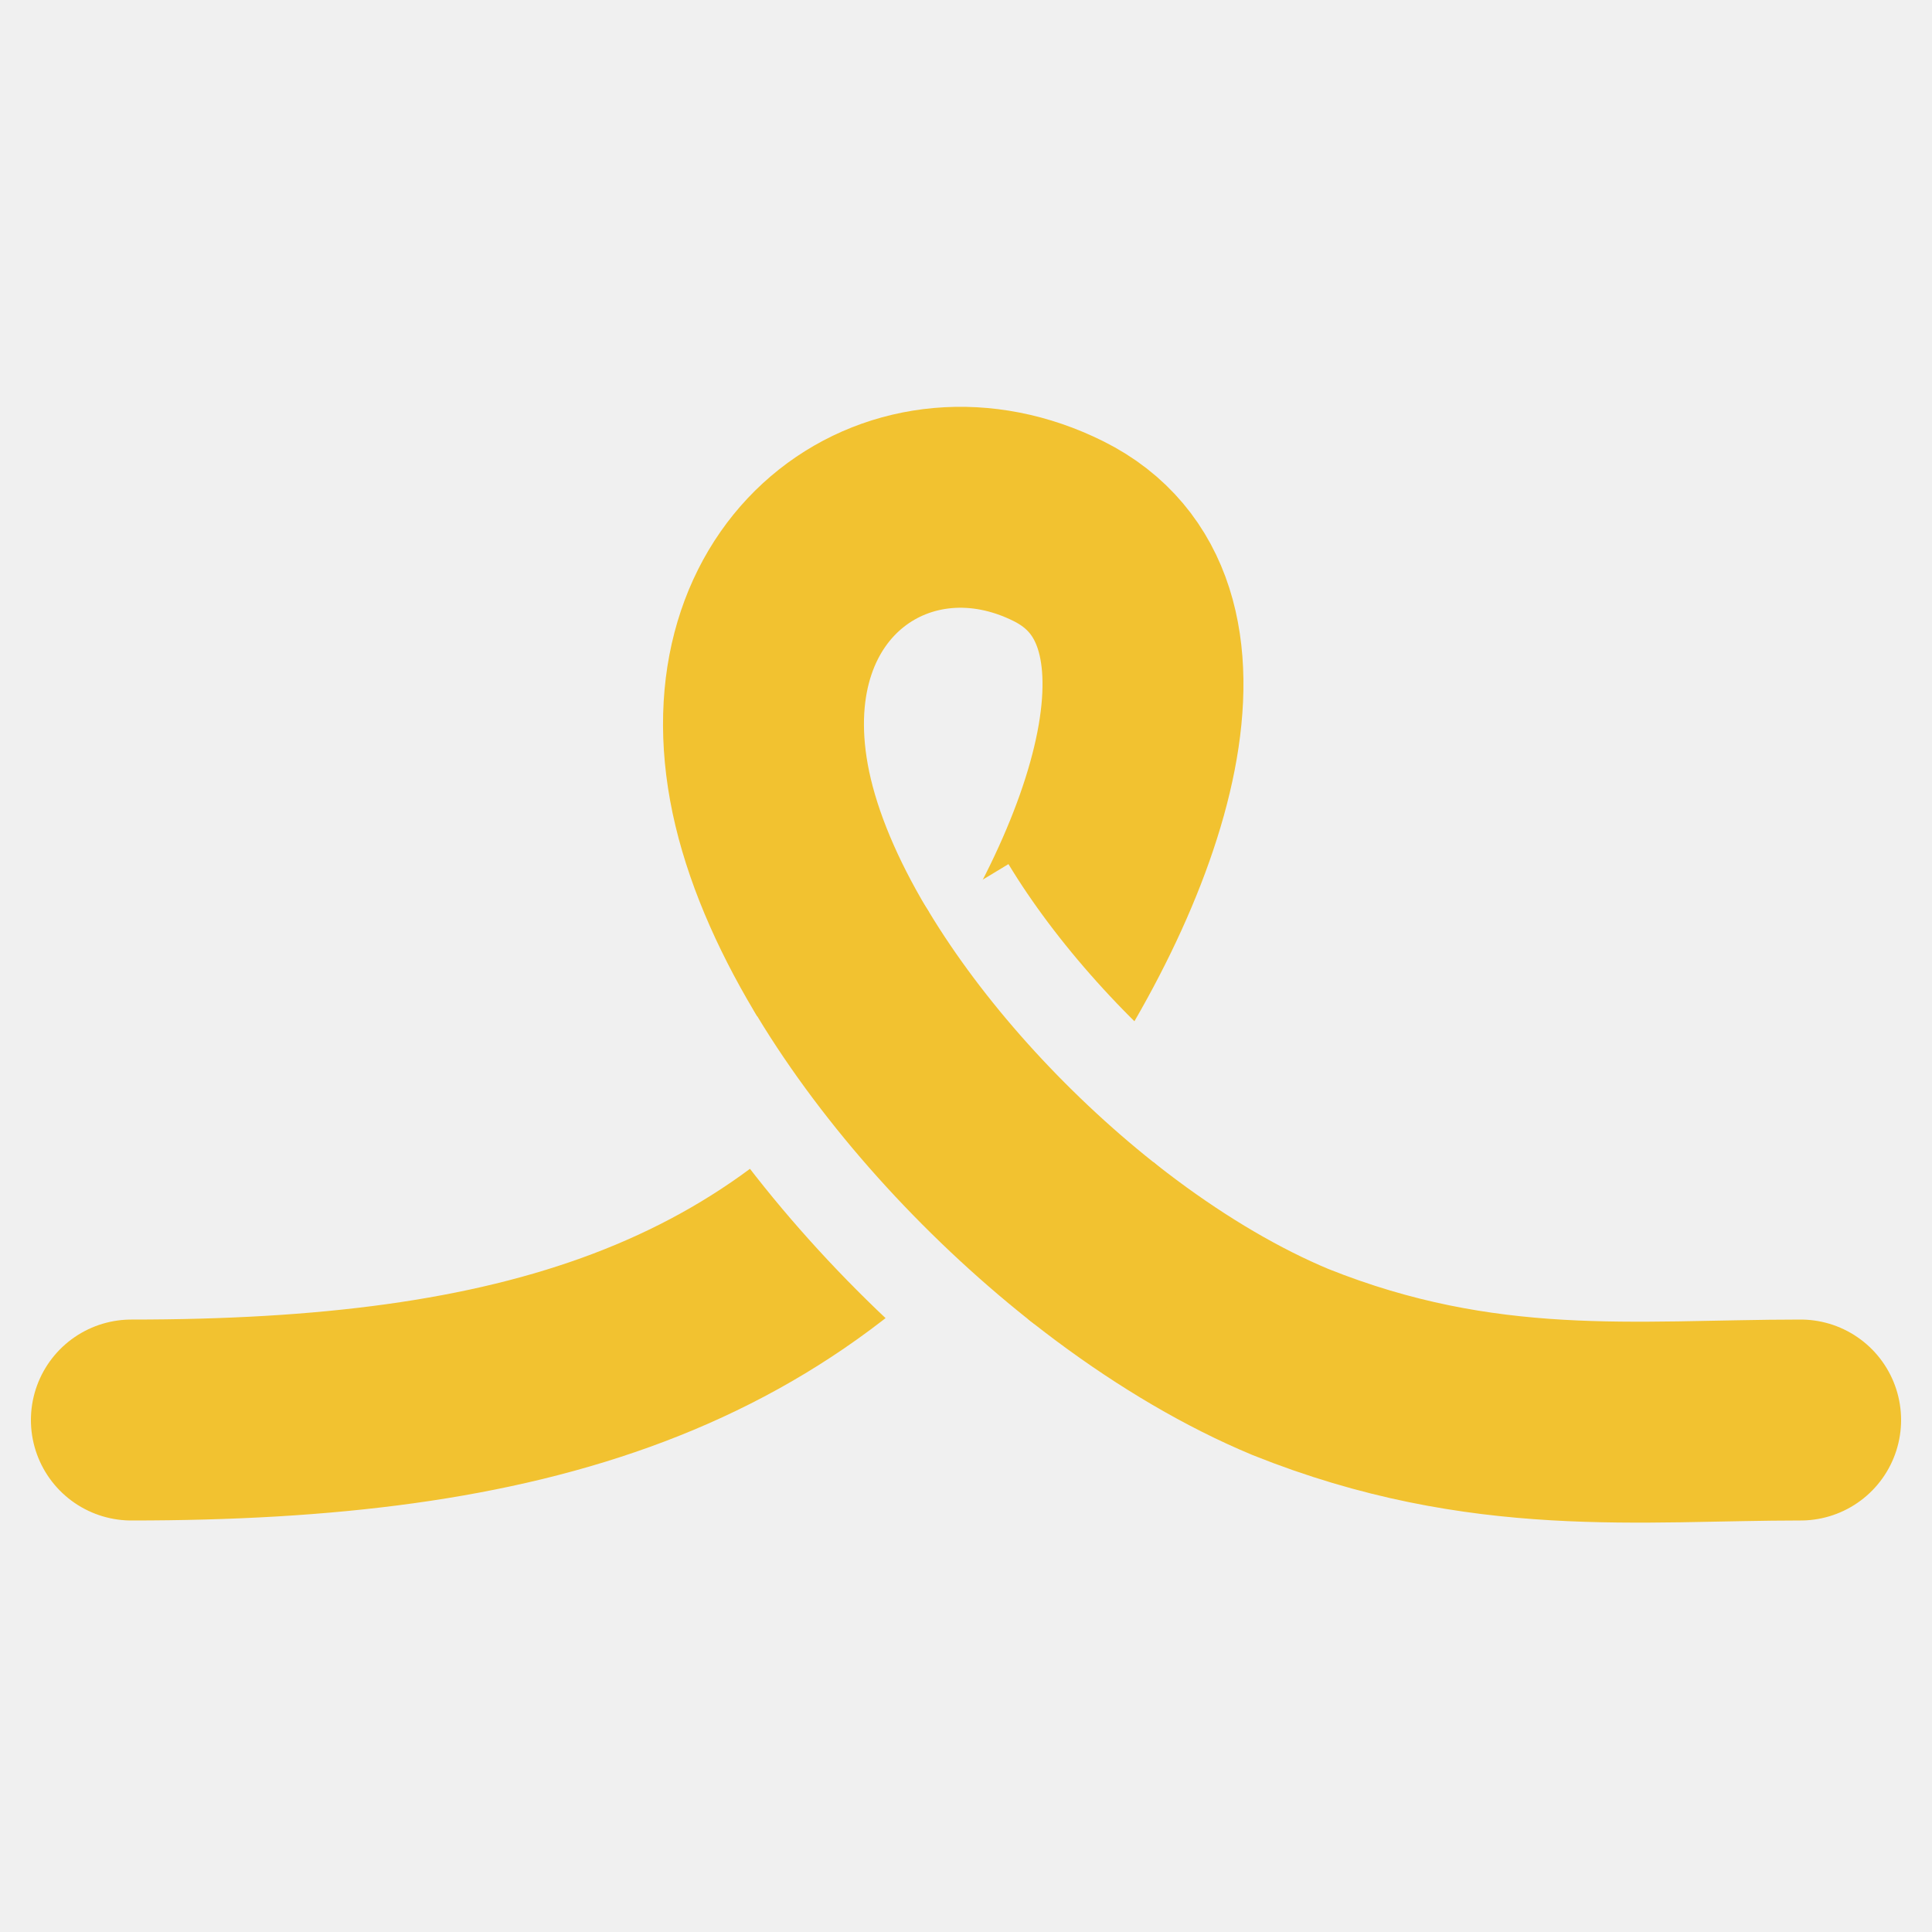
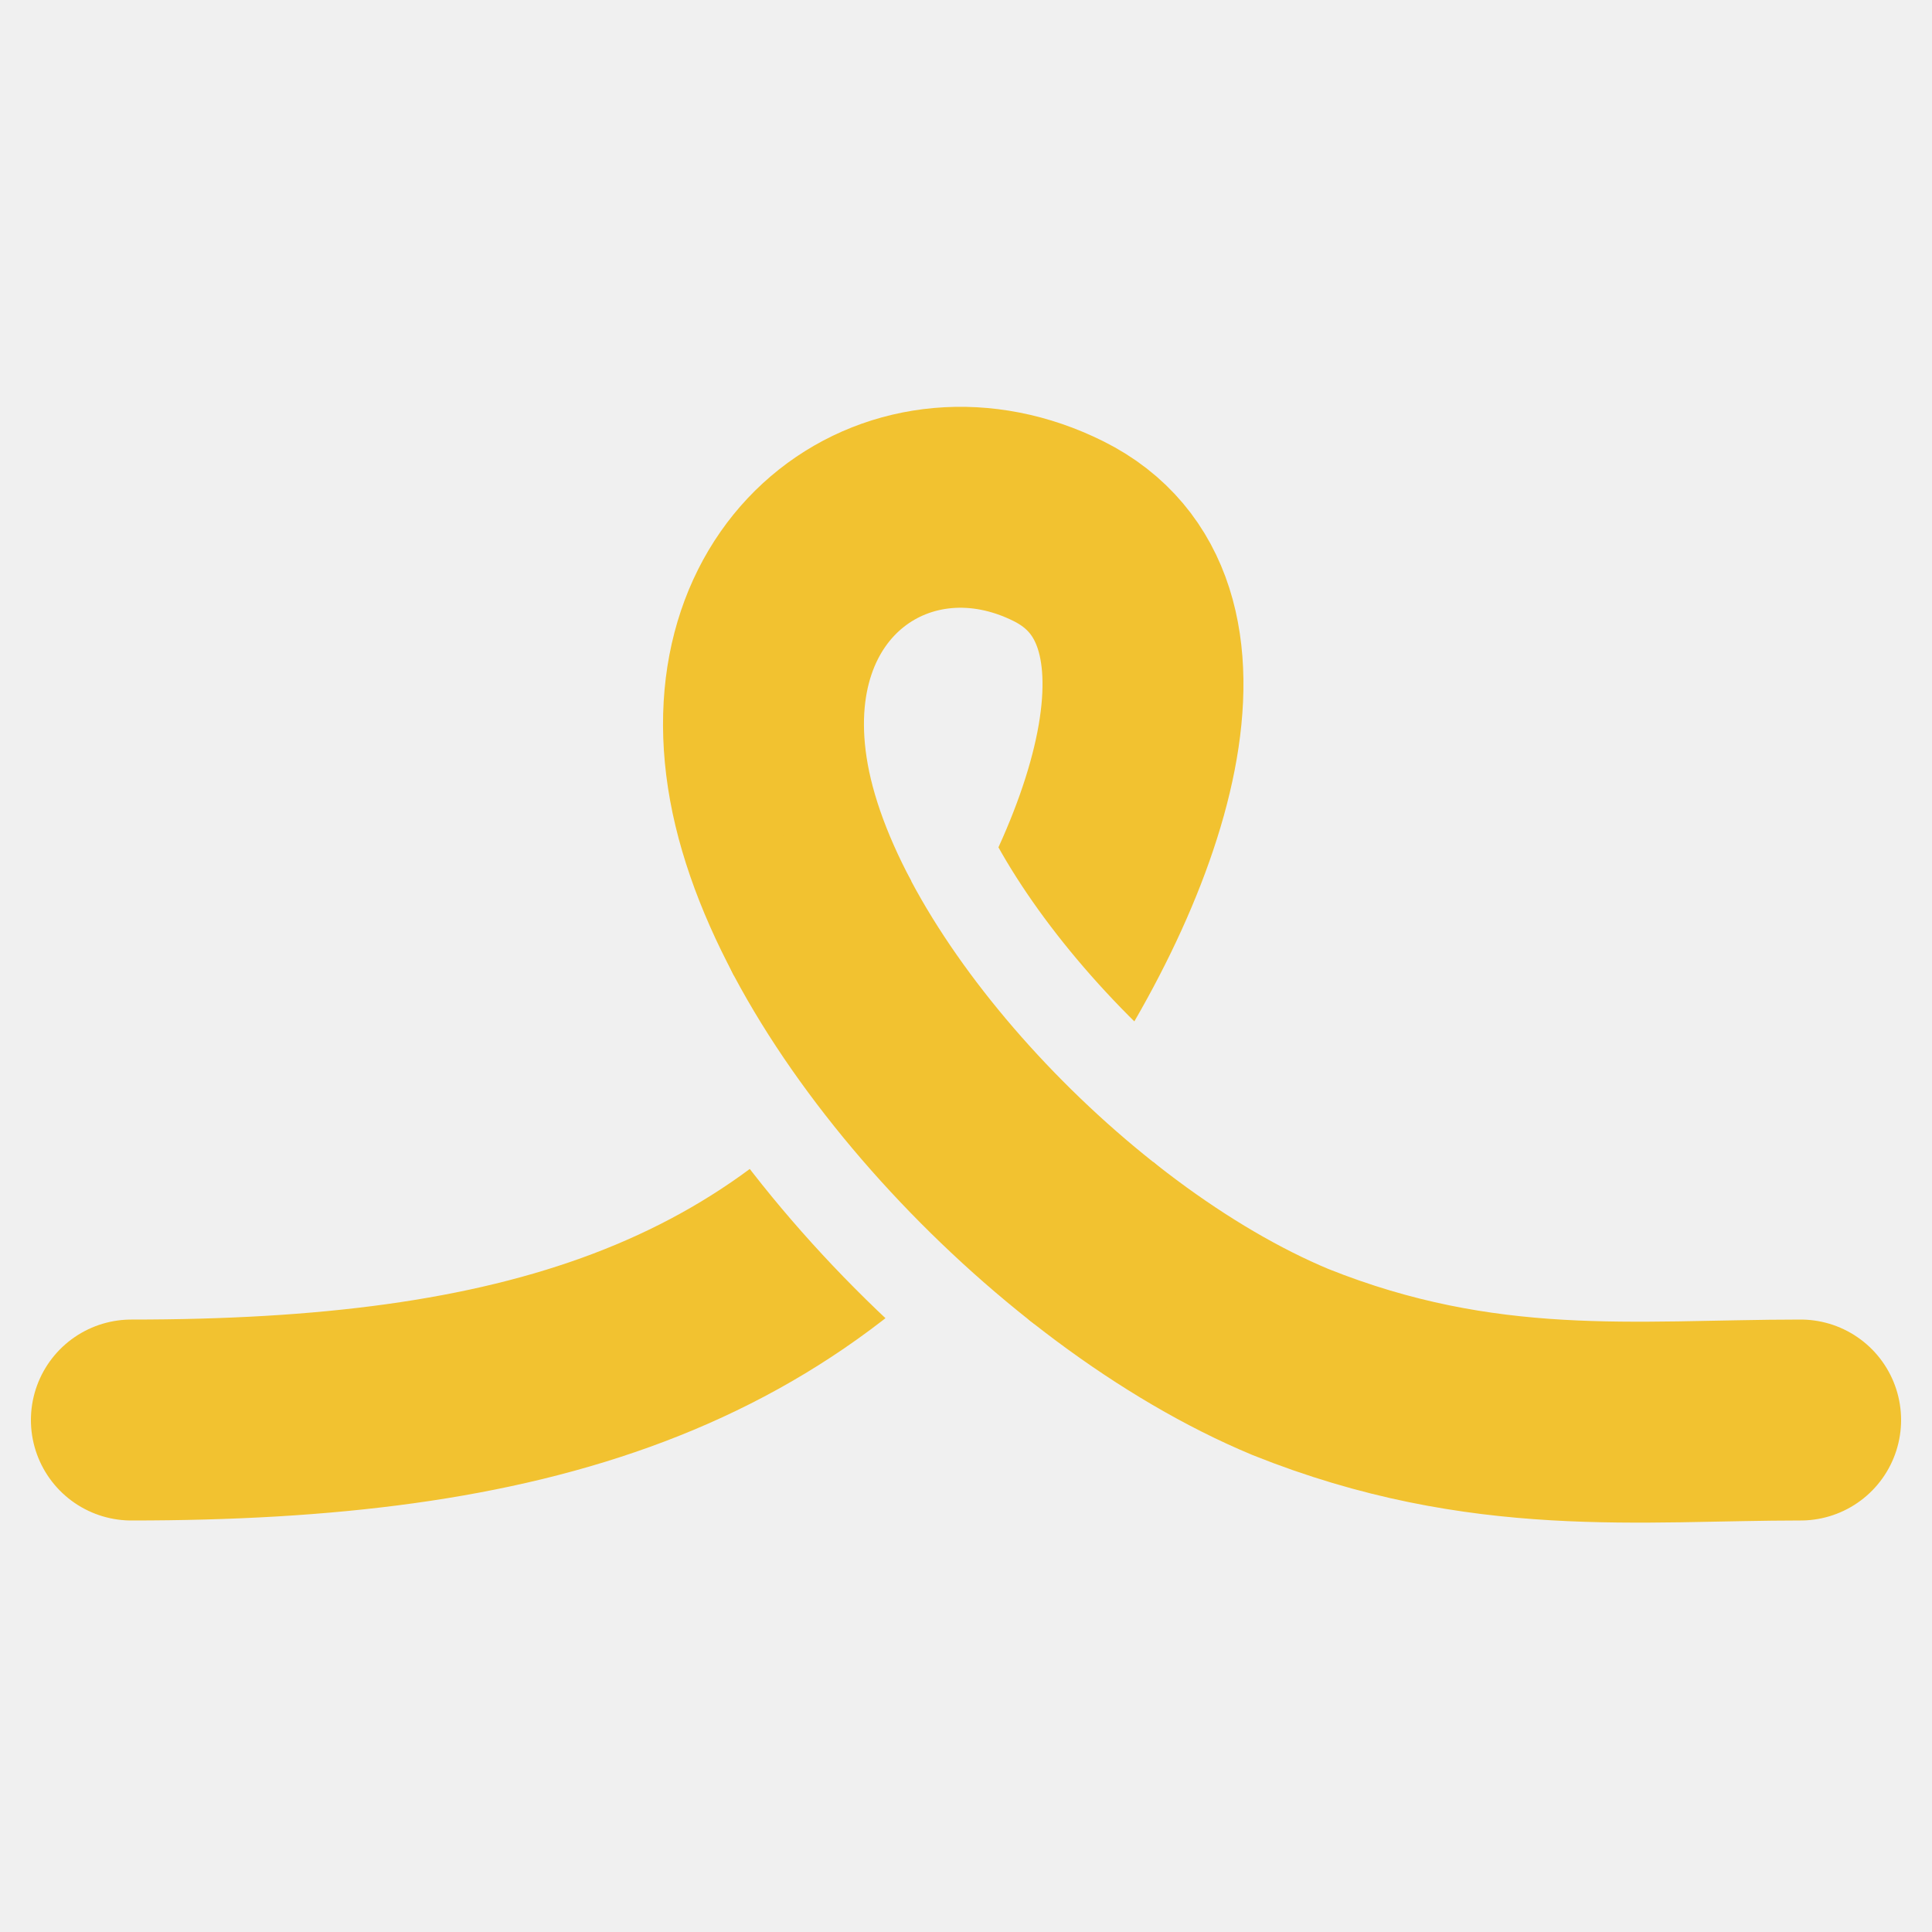
<svg xmlns="http://www.w3.org/2000/svg" viewBox="0 0 512 512">
  <defs>
    <mask id="cut" maskUnits="userSpaceOnUse" x="-100" y="-100" width="712" height="712">
      <rect x="-100" y="-100" width="712" height="712" fill="#fff" />
-       <path d="M224.2 222C239.8 247.8 262.9 273.4 288.3 293.6" fill="none" stroke="#000" stroke-width="100" />
+       <path d="M218.9 212.8C234.3 241.7 259.8 271 288.3 293.6" fill="none" stroke="#000" stroke-width="100" />
    </mask>
  </defs>
  <g transform="scale(1.024) translate(-6 27.5)">
    <path d="M40 340C140 340 210 320 260 250C300 195 320 130 280 110C240 90 195 120 205 175C215 230 280 300 340 325C390 345 430 340 472 340" fill="none" stroke="#F2C230" stroke-width="52" stroke-linecap="round" mask="url(#cut)" />
-     <path d="M224.2 222C239.8 247.8 262.9 273.4 288.3 293.6" fill="none" stroke="#F2C230" stroke-width="52" stroke-linecap="round" />
+     <path d="M218.9 212.8C234.3 241.7 259.8 271 288.3 293.6" fill="none" stroke="#F2C230" stroke-width="52" stroke-linecap="round" />
  </g>
</svg>
